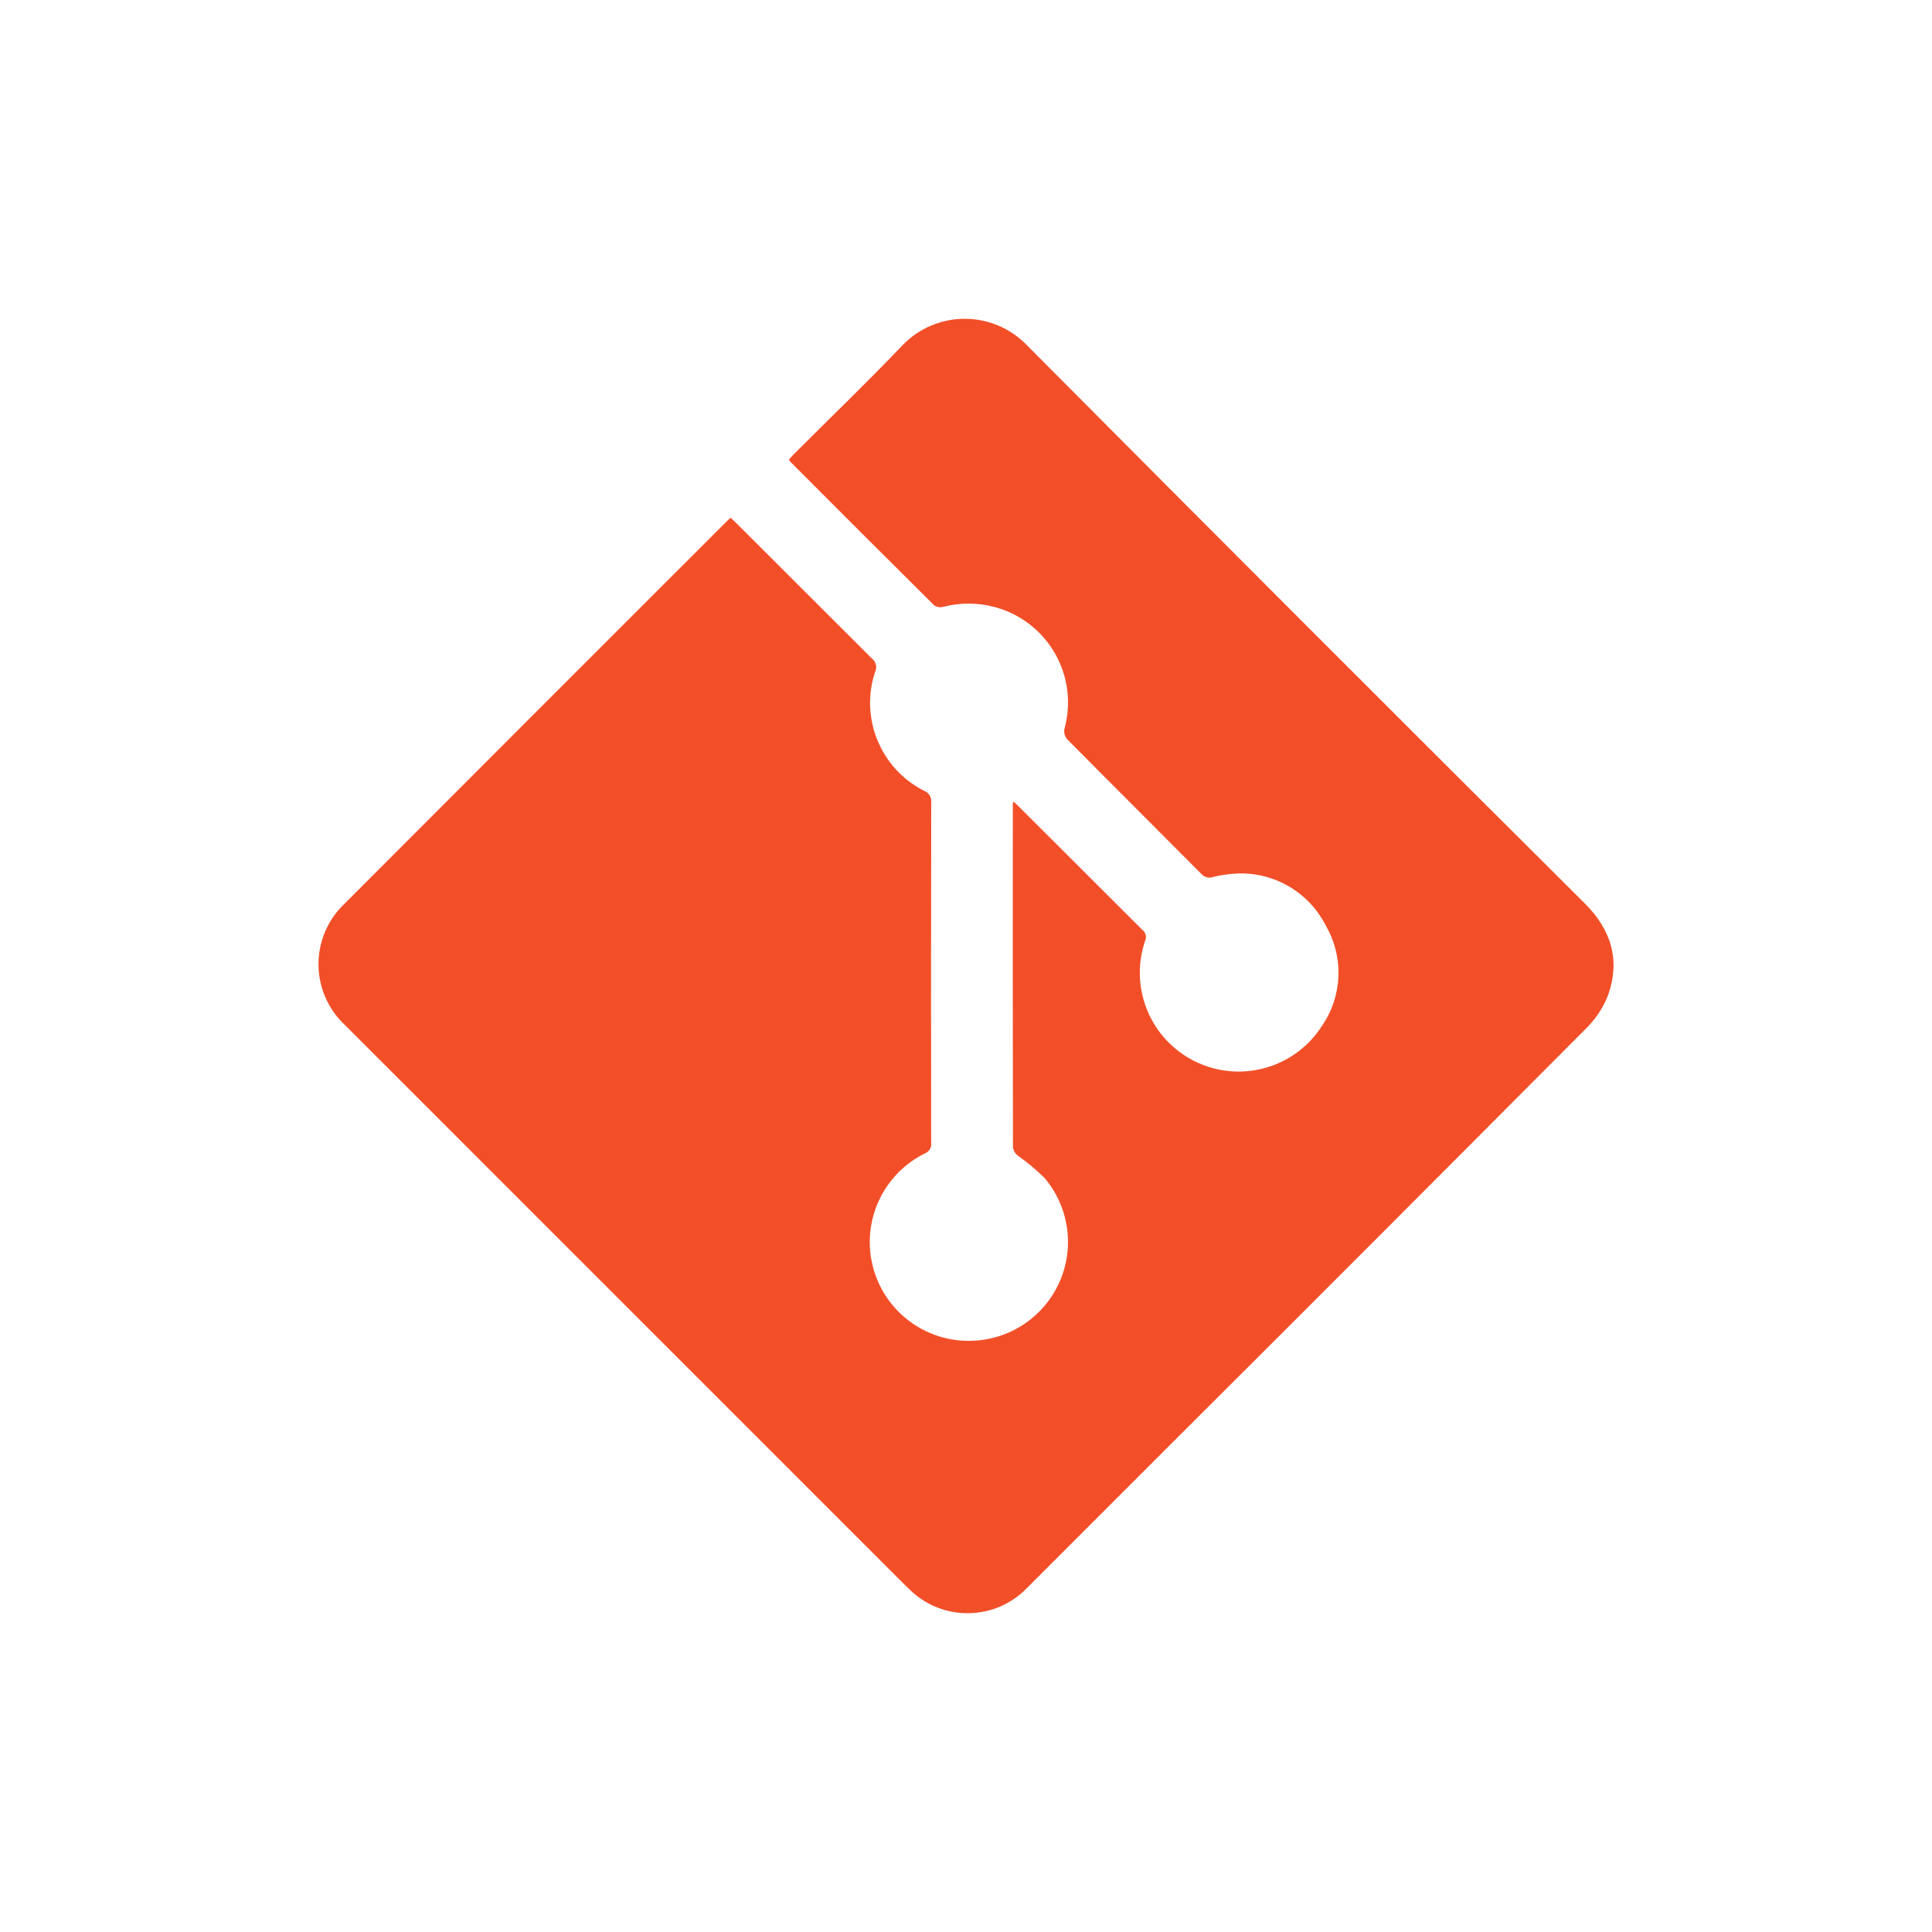
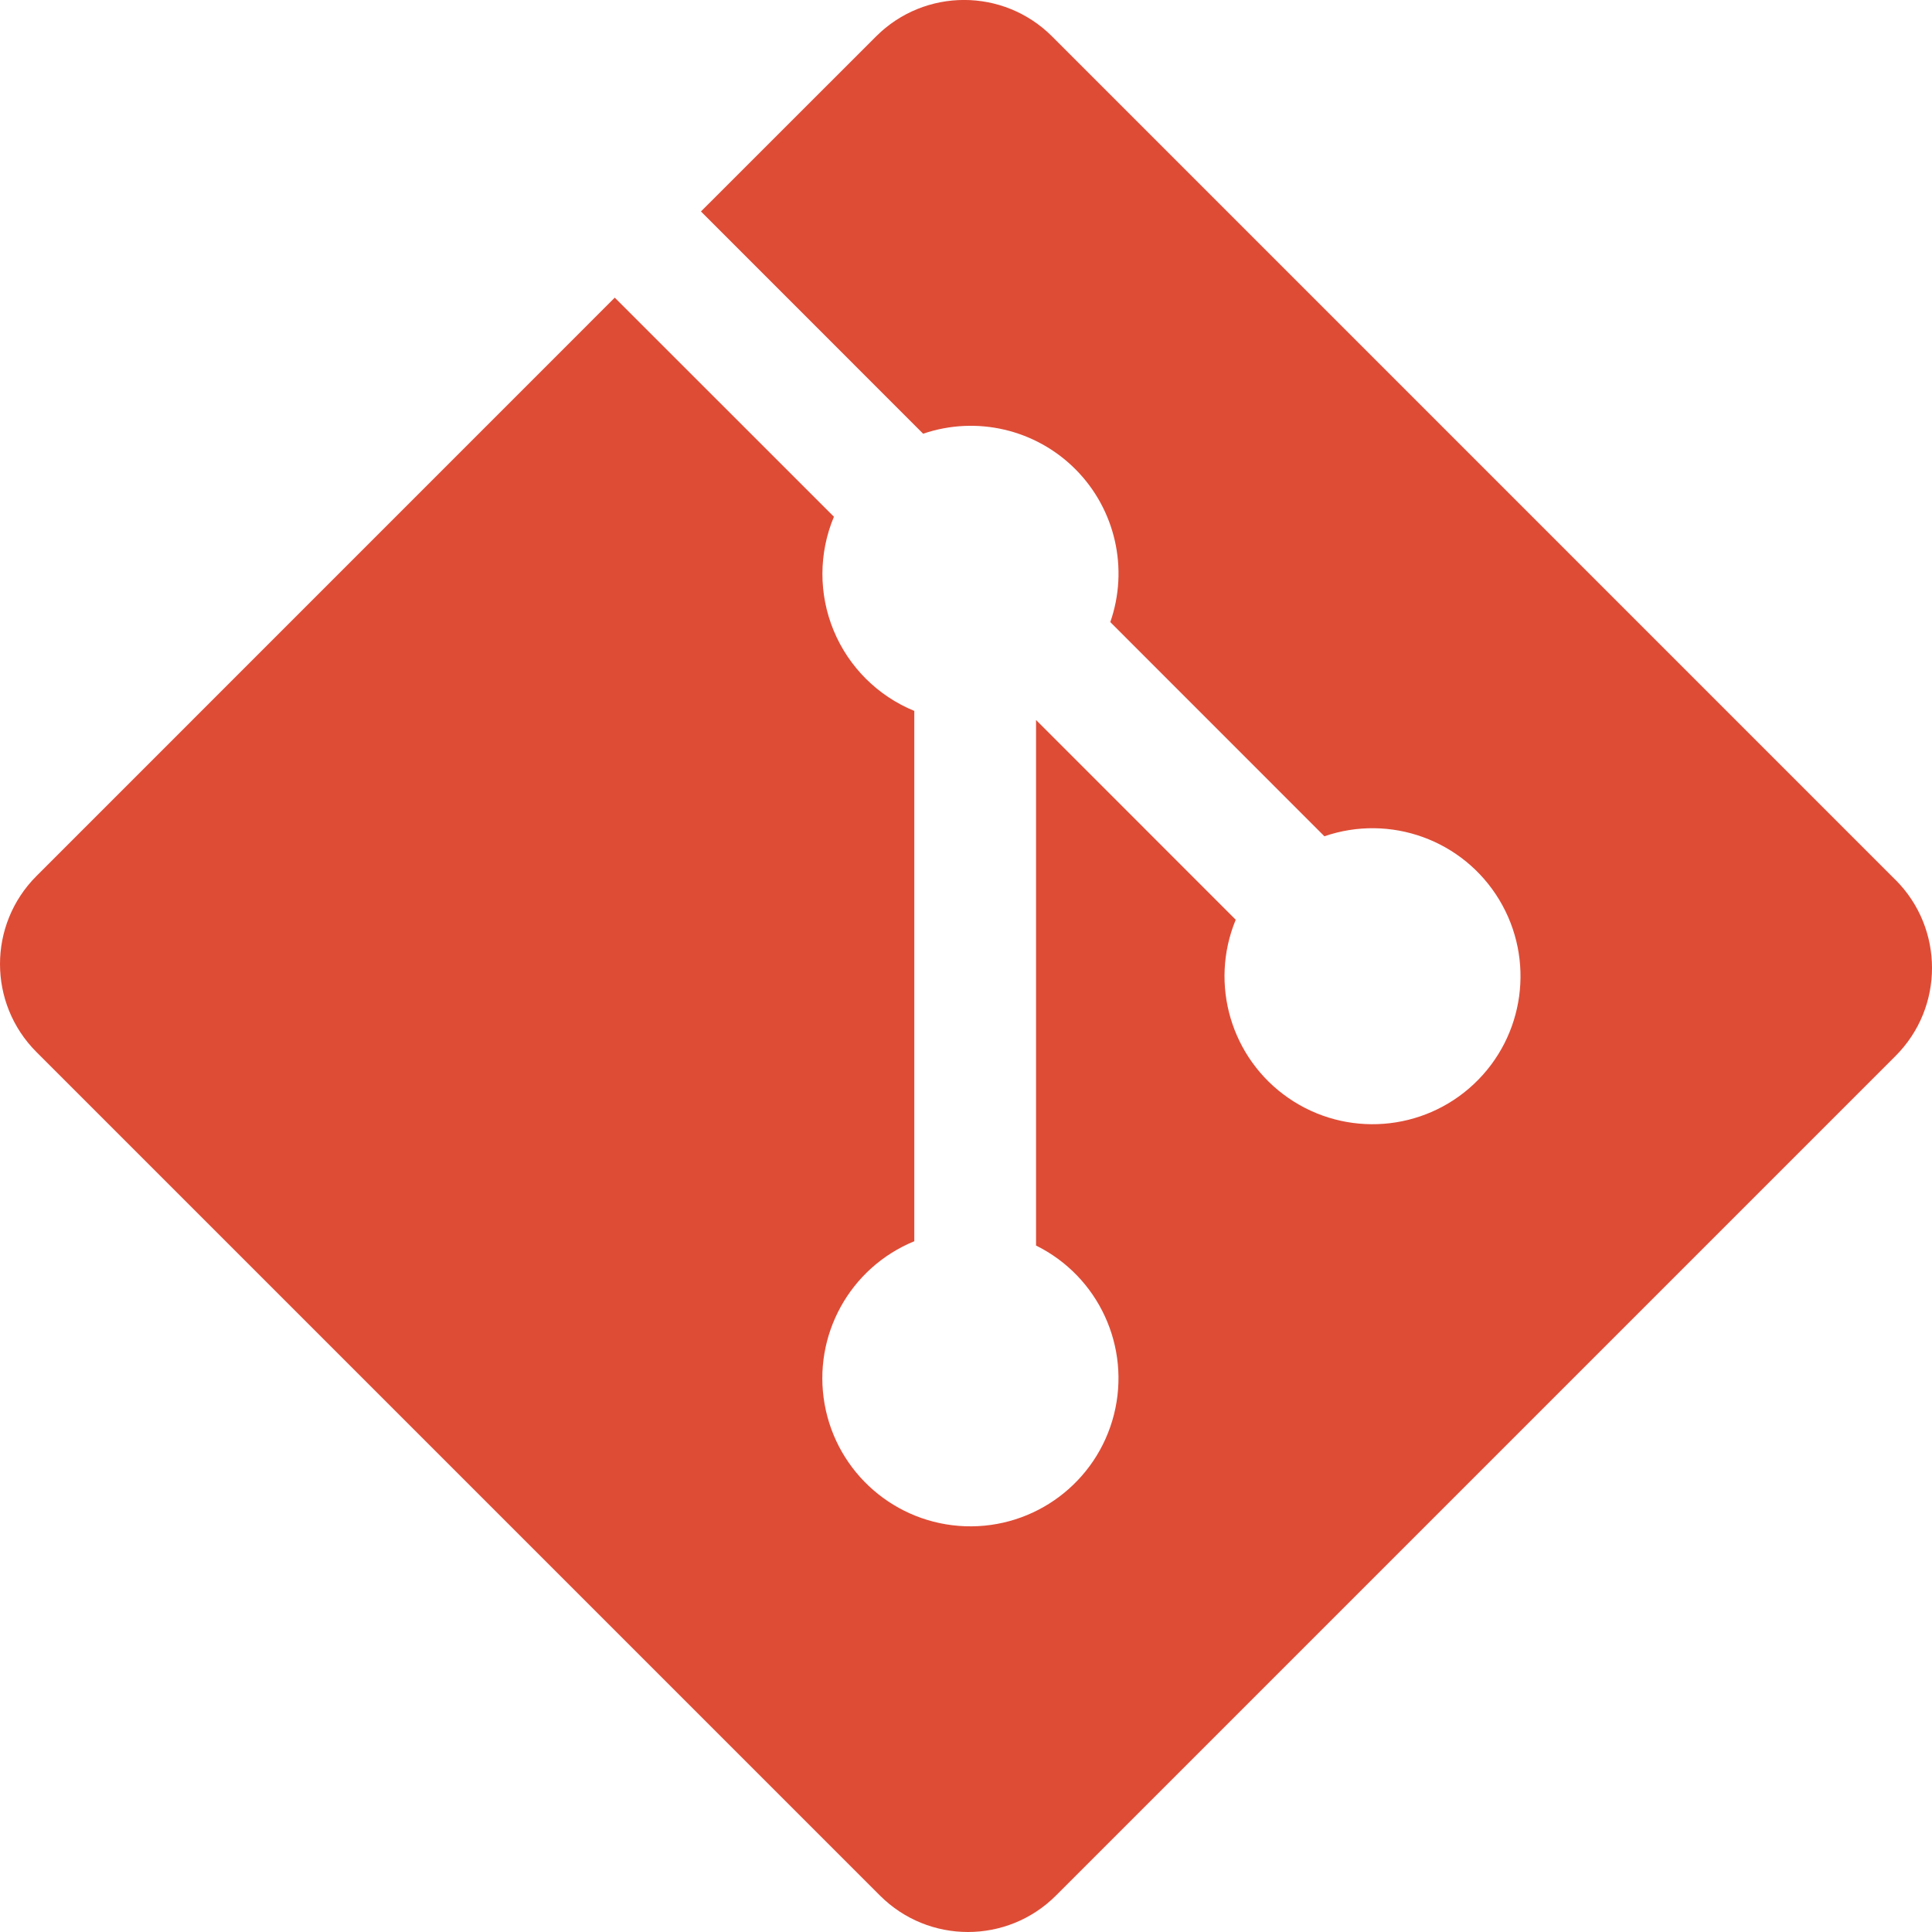
- <svg xmlns="http://www.w3.org/2000/svg" id="f7f98265-bb0d-4901-8190-84f25c5201e4" data-name="Capa 1" width="200" height="200" viewBox="0 0 200 200">
-   <path d="M81.66,47.574c.183-.196.362-.401.554-.593,3.753-3.751,7.578-7.432,11.24-11.268a8.941,8.941,0,0,1,12.85.021q28.814,28.984,57.78,57.816c2.737,2.732,3.669,5.894,2.367,9.516a9.908,9.908,0,0,1-2.322,3.46q-21.138,21.243-42.357,42.405-7.738,7.738-15.476,15.475a8.555,8.555,0,0,1-12.088.185q-.362-.341-.714-.693Q64.595,135,35.697,106.101A8.612,8.612,0,0,1,35.634,93.584Q55.426,73.751,75.249,53.947c.097-.097.2-.188.377-.353.198.185.396.358.581.543Q83.242,61.17,90.285,68.195a1.11,1.11,0,0,1,.301,1.364,10.214,10.214,0,0,0,5.043,12.291A1.162,1.162,0,0,1,96.4,83.095q-.033,17.575-.008,35.149a1.046,1.046,0,0,1-.642,1.155,10.227,10.227,0,0,0,4.793,19.399,10.239,10.239,0,0,0,7.598-16.843,20.924,20.924,0,0,0-2.776-2.322,1.329,1.329,0,0,1-.502-.816q-.036-17.823-.017-35.646c0-.042.043-.084.092-.175.165.153.324.292.473.441q6.42,6.418,12.848,12.827a.93.93,0,0,1,.282,1.136,10.229,10.229,0,0,0,18.268,8.859,9.712,9.712,0,0,0,.43-10.449,9.824,9.824,0,0,0-9.142-5.384,12.396,12.396,0,0,0-2.529.361,1.099,1.099,0,0,1-1.173-.287c-4.636-4.664-9.297-9.304-13.925-13.977a1.289,1.289,0,0,1-.284-1.061,10.224,10.224,0,0,0-7.189-12.613,10.418,10.418,0,0,0-5.402-.017,1.129,1.129,0,0,1-.921-.198Q89.228,55.245,81.828,47.815A1.952,1.952,0,0,1,81.66,47.574Z" style="fill:#f24f29" />
+ <svg xmlns="http://www.w3.org/2000/svg" preserveAspectRatio="xMidYMid" viewBox="0 0 256 256">
+   <path d="M251.17 116.6 139.4 4.82a16.49 16.49 0 0 0-23.31 0l-23.21 23.2 29.44 29.45a19.57 19.57 0 0 1 24.8 24.96l28.37 28.38a19.61 19.61 0 1 1-11.75 11.06L137.28 95.4v69.64a19.62 19.62 0 1 1-16.13-.57V94.2a19.61 19.61 0 0 1-10.65-25.73L81.46 39.44 4.83 116.08a16.49 16.49 0 0 0 0 23.32L116.6 251.17a16.49 16.49 0 0 0 23.32 0l111.25-111.25a16.5 16.5 0 0 0 0-23.33" fill="#DE4C36" />
</svg>
